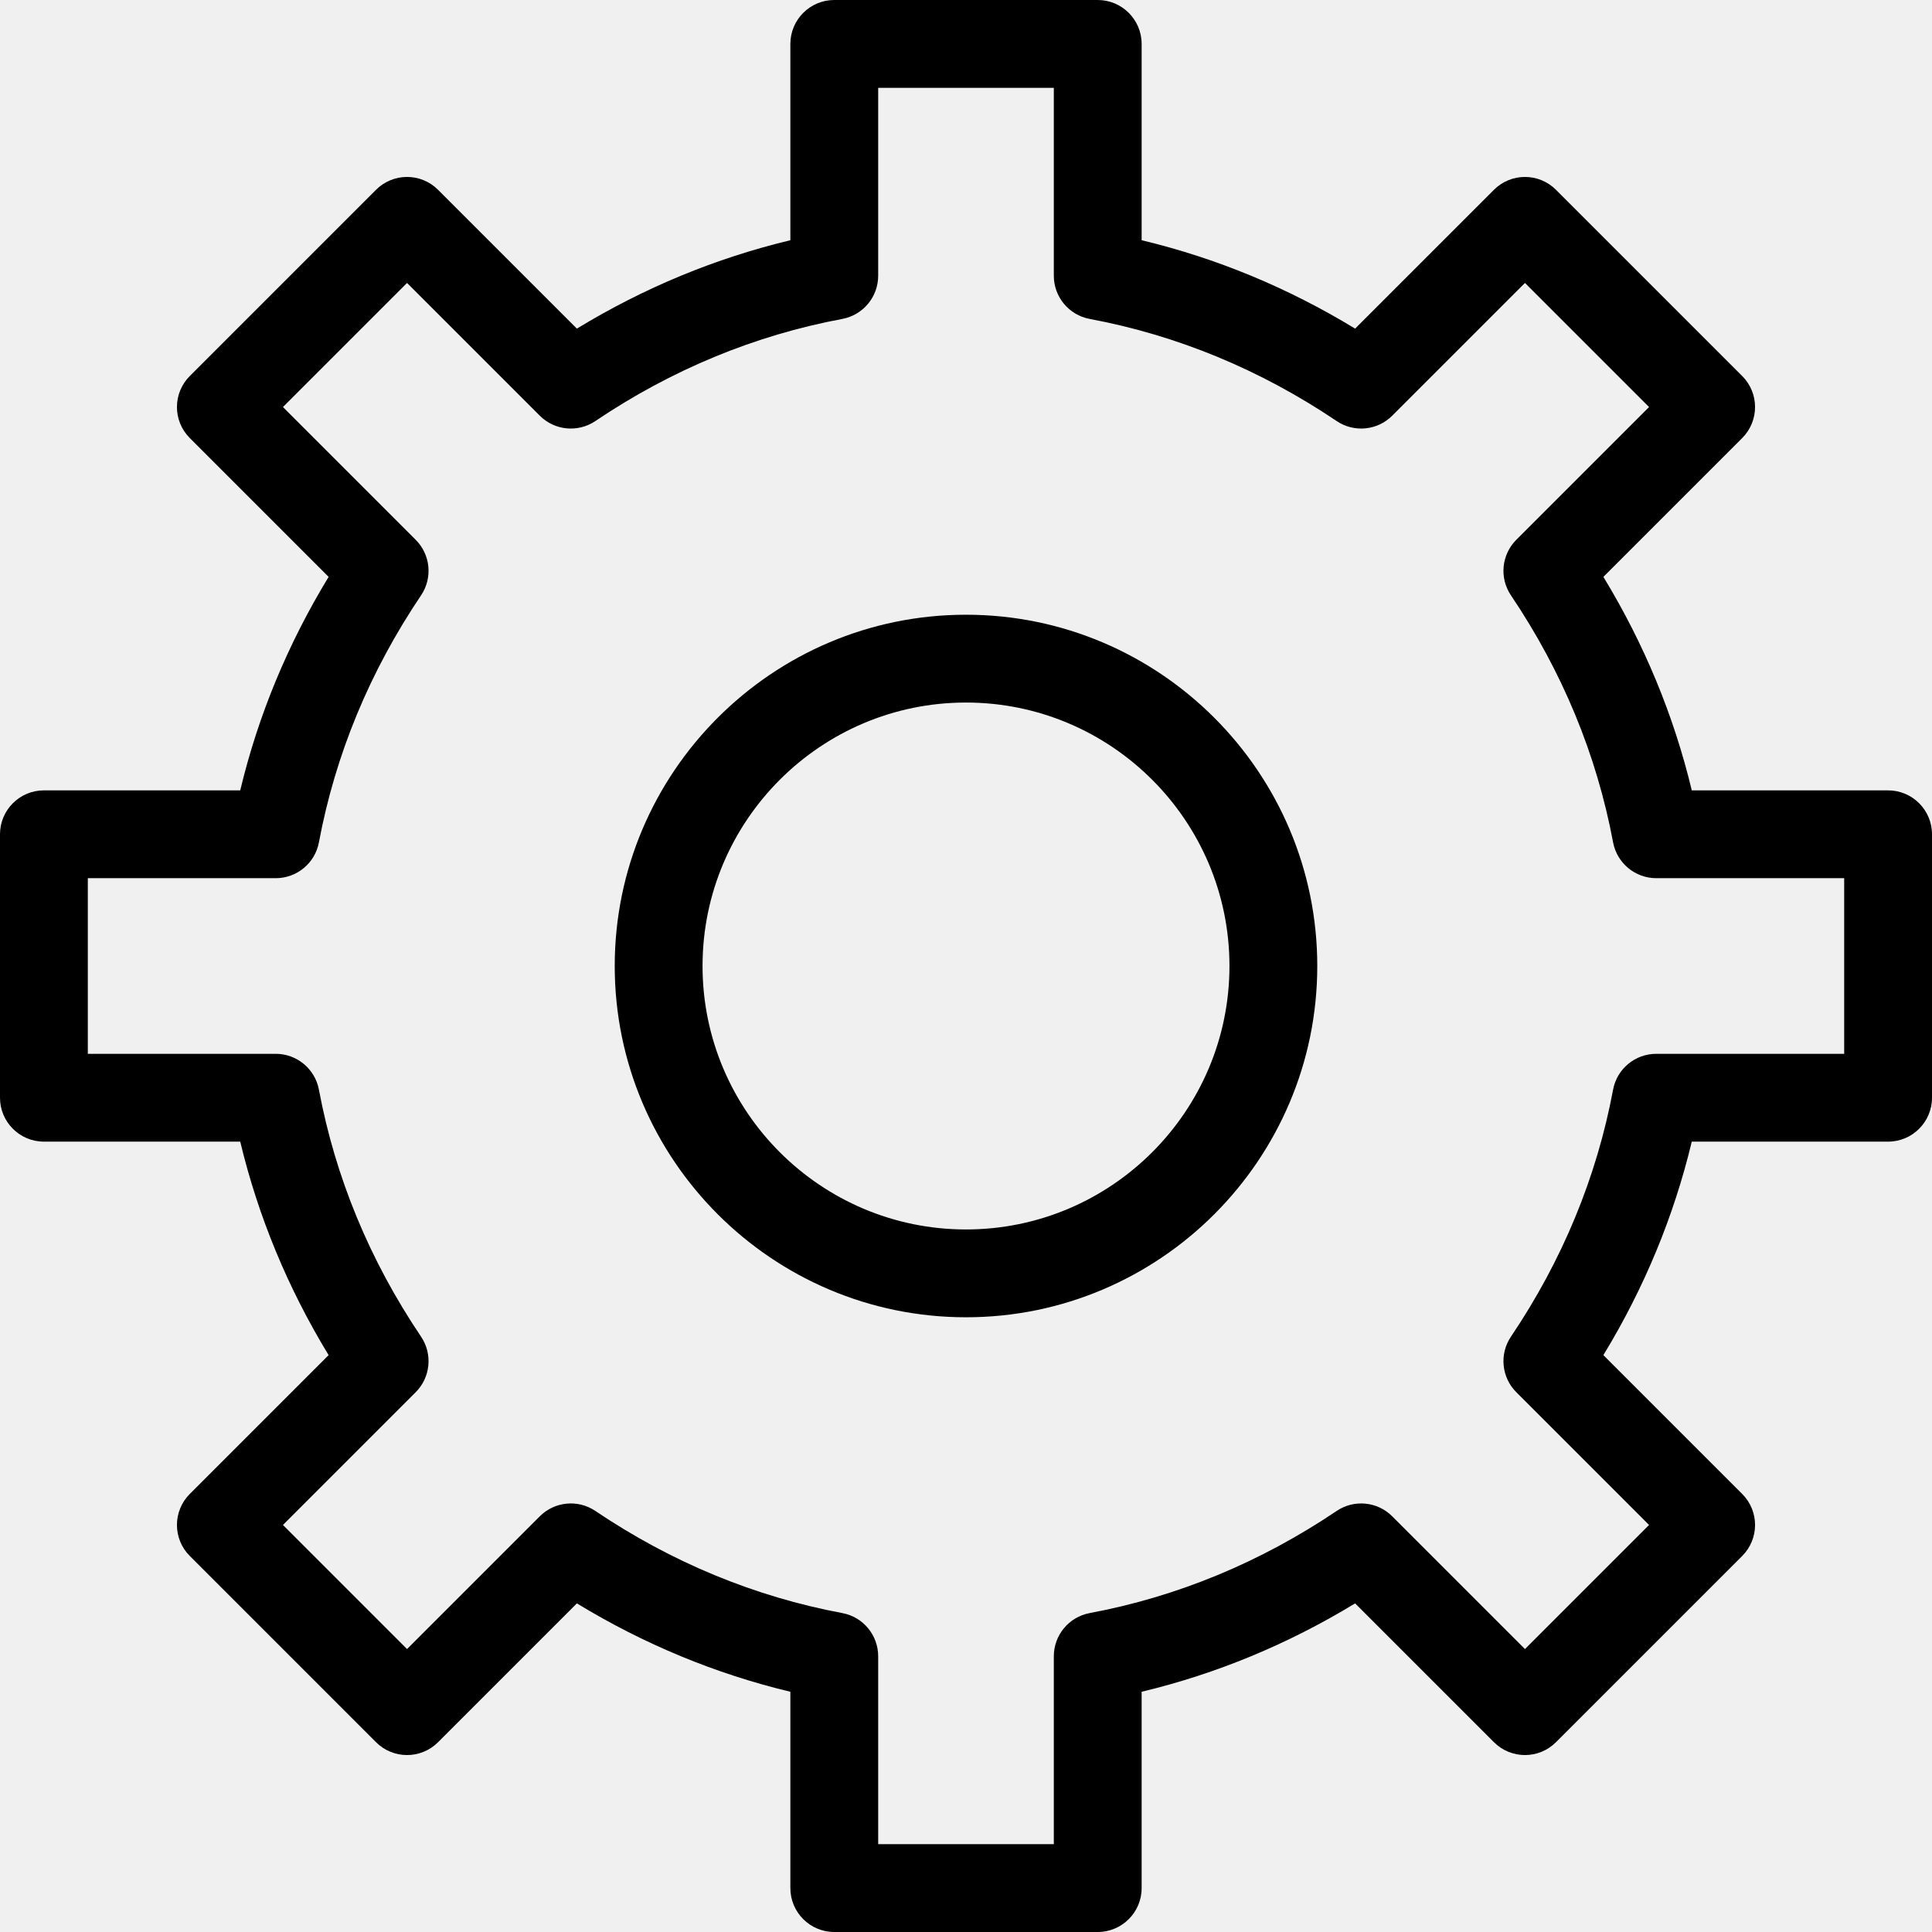
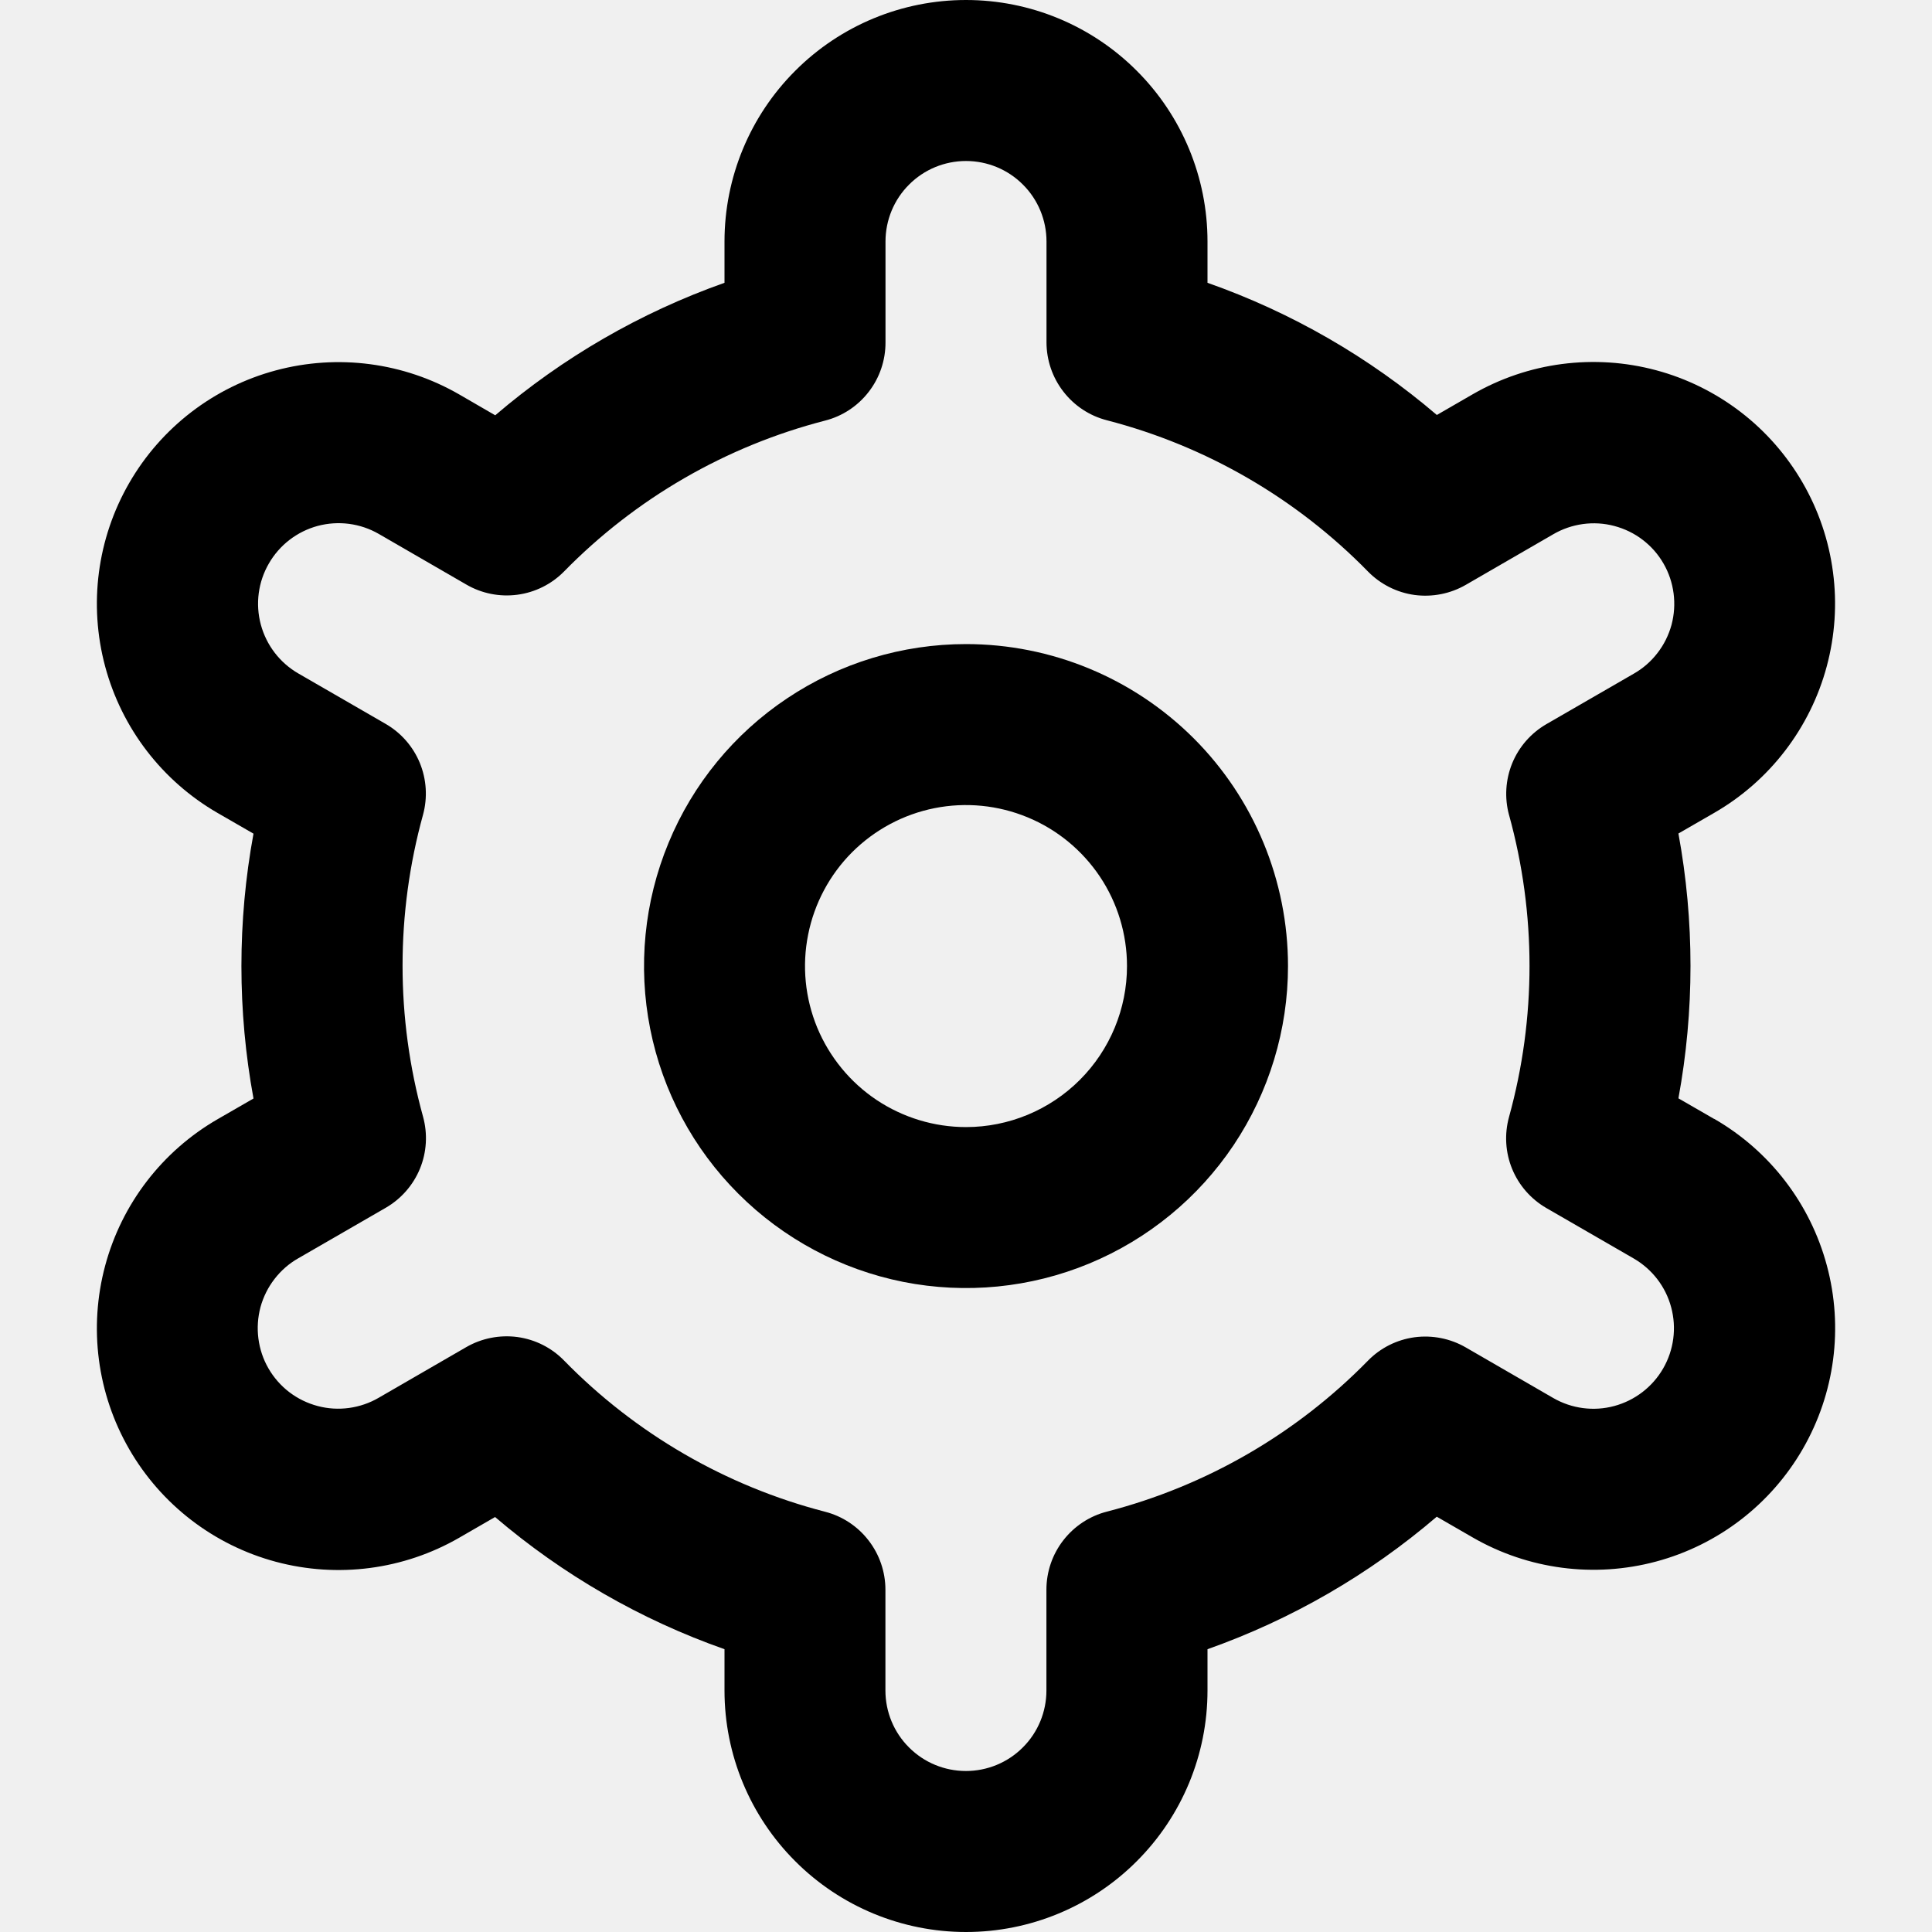
- <svg xmlns="http://www.w3.org/2000/svg" width="44" height="44" viewBox="0 0 44 44" fill="none">
-   <path d="M43 18H38.529C38.12 16.295 37.446 14.666 36.516 13.138L39.677 9.977C40.068 9.586 40.068 8.954 39.677 8.563L35.437 4.323C35.046 3.932 34.414 3.932 34.023 4.323L30.862 7.484C29.334 6.554 27.705 5.879 26 5.471V1C26 0.448 25.552 0 25 0H19C18.448 0 18 0.448 18 1V5.471C16.295 5.88 14.666 6.554 13.138 7.484L9.977 4.323C9.586 3.932 8.954 3.932 8.563 4.323L4.323 8.563C3.932 8.954 3.932 9.586 4.323 9.977L7.484 13.138C6.554 14.666 5.879 16.295 5.471 18H1C0.448 18 0 18.448 0 19V25C0 25.552 0.448 26 1 26H5.471C5.88 27.705 6.554 29.334 7.484 30.862L4.323 34.023C3.932 34.414 3.932 35.046 4.323 35.437L8.563 39.677C8.954 40.068 9.586 40.068 9.977 39.677L13.138 36.516C14.666 37.446 16.295 38.12 18 38.529V43C18 43.552 18.448 44 19 44H25C25.552 44 26 43.552 26 43V38.529C27.705 38.12 29.334 37.446 30.862 36.516L34.023 39.677C34.414 40.068 35.046 40.068 35.437 39.677L39.677 35.437C40.068 35.046 40.068 34.414 39.677 34.023L36.516 30.862C37.446 29.334 38.12 27.705 38.529 26H43C43.552 26 44 25.552 44 25V19C44 18.448 43.552 18 43 18ZM42 24H37.72C37.239 24 36.825 24.343 36.737 24.816C36.363 26.814 35.58 28.706 34.411 30.441C34.143 30.838 34.195 31.369 34.533 31.707L37.556 34.73L34.73 37.556L31.707 34.533C31.369 34.195 30.839 34.143 30.441 34.411C28.706 35.58 26.814 36.363 24.816 36.737C24.343 36.826 24 37.239 24 37.72V42H20V37.72C20 37.239 19.657 36.825 19.184 36.737C17.186 36.363 15.294 35.58 13.559 34.411C13.162 34.143 12.631 34.195 12.293 34.533L9.27 37.556L6.444 34.73L9.467 31.707C9.805 31.369 9.857 30.838 9.589 30.441C8.42 28.706 7.637 26.814 7.263 24.816C7.174 24.343 6.761 24 6.28 24H2V20H6.28C6.761 20 7.175 19.657 7.263 19.184C7.637 17.186 8.42 15.294 9.589 13.559C9.857 13.162 9.805 12.631 9.467 12.293L6.444 9.27L9.27 6.444L12.293 9.467C12.631 9.805 13.162 9.857 13.559 9.589C15.294 8.42 17.186 7.637 19.184 7.263C19.657 7.174 20 6.761 20 6.28V2H24V6.28C24 6.761 24.343 7.175 24.816 7.263C26.814 7.637 28.706 8.42 30.441 9.589C30.839 9.857 31.369 9.805 31.707 9.467L34.73 6.444L37.556 9.27L34.533 12.293C34.195 12.631 34.143 13.162 34.411 13.559C35.58 15.294 36.363 17.186 36.737 19.184C36.826 19.657 37.239 20 37.72 20H42V24ZM22 14C17.589 14 14 17.589 14 22C14 26.411 17.589 30 22 30C26.411 30 30 26.411 30 22C30 17.589 26.411 14 22 14ZM22 28C18.691 28 16 25.309 16 22C16 18.691 18.691 16 22 16C25.309 16 28 18.691 28 22C28 25.309 25.309 28 22 28Z" fill="black" />
+ <svg xmlns="http://www.w3.org/2000/svg" width="24" height="24" viewBox="0 0 24 24" fill="none">
+   <g clip-path="url(#clip0_403_3223)">
+     <path d="M12 8.001C11.209 8.001 10.436 8.235 9.778 8.675C9.12 9.114 8.607 9.739 8.305 10.47C8.002 11.201 7.923 12.005 8.077 12.781C8.231 13.557 8.612 14.27 9.172 14.829C9.731 15.388 10.444 15.769 11.22 15.924C11.996 16.078 12.8 15.999 13.531 15.696C14.262 15.393 14.886 14.881 15.326 14.223C15.765 13.565 16 12.792 16 12.001C16 10.94 15.579 9.922 14.829 9.172C14.078 8.422 13.061 8.001 12 8.001ZM12 14.001C11.604 14.001 11.218 13.883 10.889 13.664C10.56 13.444 10.304 13.131 10.152 12.766C10.001 12.4 9.961 11.998 10.039 11.61C10.116 11.223 10.306 10.866 10.586 10.586C10.866 10.307 11.222 10.116 11.61 10.039C11.998 9.962 12.4 10.002 12.765 10.153C13.131 10.304 13.443 10.561 13.663 10.889C13.883 11.218 14 11.605 14 12.001C14 12.531 13.789 13.04 13.414 13.415C13.039 13.79 12.53 14.001 12 14.001Z" fill="black" />
+     <path d="M21.294 13.9L20.85 13.644C21.05 12.556 21.05 11.442 20.85 10.354L21.294 10.098C21.636 9.901 21.935 9.639 22.175 9.326C22.415 9.013 22.591 8.657 22.693 8.276C22.795 7.895 22.822 7.498 22.77 7.107C22.719 6.716 22.591 6.339 22.394 5.998C22.197 5.657 21.935 5.357 21.622 5.117C21.309 4.877 20.953 4.701 20.572 4.599C20.191 4.497 19.794 4.471 19.403 4.522C19.012 4.573 18.636 4.701 18.294 4.898L17.849 5.155C17.009 4.437 16.043 3.88 15 3.513V3C15 2.204 14.684 1.441 14.121 0.879C13.559 0.316 12.796 0 12 0C11.204 0 10.441 0.316 9.879 0.879C9.316 1.441 9 2.204 9 3V3.513C7.957 3.882 6.992 4.44 6.152 5.159L5.705 4.9C5.015 4.502 4.196 4.395 3.427 4.601C2.658 4.807 2.003 5.31 1.605 6C1.207 6.69 1.1 7.509 1.306 8.278C1.512 9.047 2.015 9.702 2.705 10.1L3.149 10.356C2.949 11.444 2.949 12.558 3.149 13.646L2.705 13.902C2.015 14.3 1.512 14.955 1.306 15.724C1.1 16.493 1.207 17.312 1.605 18.002C2.003 18.692 2.658 19.195 3.427 19.401C4.196 19.607 5.015 19.5 5.705 19.102L6.15 18.845C6.991 19.563 7.957 20.12 9 20.487V21C9 21.796 9.316 22.559 9.879 23.121C10.441 23.684 11.204 24 12 24C12.796 24 13.559 23.684 14.121 23.121C14.684 22.559 15 21.796 15 21V20.487C16.043 20.118 17.008 19.56 17.848 18.841L18.295 19.099C18.985 19.497 19.804 19.604 20.573 19.398C21.342 19.192 21.997 18.689 22.395 17.999C22.793 17.309 22.901 16.49 22.694 15.721C22.488 14.952 21.985 14.297 21.295 13.899L21.294 13.9ZM18.746 10.124C19.085 11.351 19.085 12.647 18.746 13.874C18.687 14.088 18.7 14.315 18.784 14.52C18.868 14.725 19.018 14.896 19.21 15.007L20.294 15.633C20.524 15.766 20.692 15.984 20.76 16.24C20.829 16.497 20.793 16.77 20.66 17C20.528 17.229 20.309 17.397 20.053 17.466C19.797 17.535 19.524 17.499 19.294 17.366L18.208 16.738C18.016 16.627 17.792 16.583 17.572 16.612C17.352 16.642 17.148 16.744 16.993 16.903C16.103 17.812 14.982 18.46 13.75 18.778C13.535 18.833 13.345 18.959 13.209 19.134C13.073 19.309 12.999 19.525 12.999 19.747V21C12.999 21.265 12.894 21.52 12.706 21.707C12.519 21.895 12.264 22 11.999 22C11.734 22 11.479 21.895 11.292 21.707C11.104 21.52 10.999 21.265 10.999 21V19.748C10.999 19.526 10.925 19.31 10.789 19.135C10.653 18.959 10.463 18.834 10.248 18.779C9.016 18.46 7.895 17.81 7.006 16.9C6.851 16.741 6.647 16.639 6.427 16.609C6.207 16.58 5.983 16.624 5.791 16.735L4.707 17.362C4.593 17.429 4.467 17.472 4.337 17.49C4.206 17.508 4.073 17.5 3.946 17.466C3.818 17.432 3.699 17.374 3.594 17.294C3.489 17.214 3.401 17.113 3.335 16.999C3.269 16.885 3.227 16.759 3.21 16.628C3.193 16.497 3.202 16.365 3.236 16.237C3.271 16.11 3.33 15.991 3.411 15.887C3.492 15.782 3.592 15.695 3.707 15.63L4.791 15.004C4.983 14.893 5.133 14.722 5.217 14.517C5.301 14.312 5.314 14.085 5.255 13.871C4.916 12.644 4.916 11.348 5.255 10.121C5.313 9.908 5.299 9.682 5.215 9.477C5.131 9.273 4.981 9.102 4.79 8.992L3.706 8.366C3.476 8.233 3.309 8.015 3.24 7.759C3.171 7.502 3.207 7.229 3.34 7C3.472 6.77 3.691 6.602 3.947 6.533C4.203 6.465 4.476 6.5 4.706 6.633L5.792 7.261C5.984 7.373 6.207 7.417 6.427 7.388C6.646 7.359 6.85 7.258 7.006 7.1C7.896 6.191 9.017 5.543 10.249 5.225C10.465 5.17 10.656 5.044 10.792 4.867C10.928 4.691 11.001 4.475 11 4.252V3C11 2.735 11.105 2.48 11.293 2.293C11.48 2.105 11.735 2 12 2C12.265 2 12.52 2.105 12.707 2.293C12.895 2.48 13 2.735 13 3V4.252C13 4.474 13.074 4.69 13.21 4.865C13.346 5.041 13.536 5.166 13.751 5.221C14.983 5.54 16.104 6.19 16.994 7.1C17.149 7.258 17.353 7.361 17.573 7.391C17.793 7.42 18.017 7.376 18.209 7.265L19.293 6.638C19.407 6.571 19.533 6.528 19.663 6.51C19.794 6.492 19.927 6.5 20.054 6.534C20.182 6.568 20.302 6.626 20.406 6.706C20.511 6.786 20.599 6.886 20.665 7.001C20.731 7.115 20.773 7.241 20.79 7.372C20.807 7.503 20.798 7.635 20.764 7.763C20.729 7.89 20.67 8.009 20.589 8.113C20.508 8.218 20.408 8.305 20.293 8.37L19.209 8.996C19.018 9.107 18.869 9.277 18.785 9.482C18.702 9.686 18.688 9.912 18.746 10.125V10.124Z" fill="black" />
+   </g>
+   <defs>
+     <clipPath id="clip0_403_3223">
+       <rect width="24" height="24" fill="white" />
+     </clipPath>
+   </defs>
</svg>
